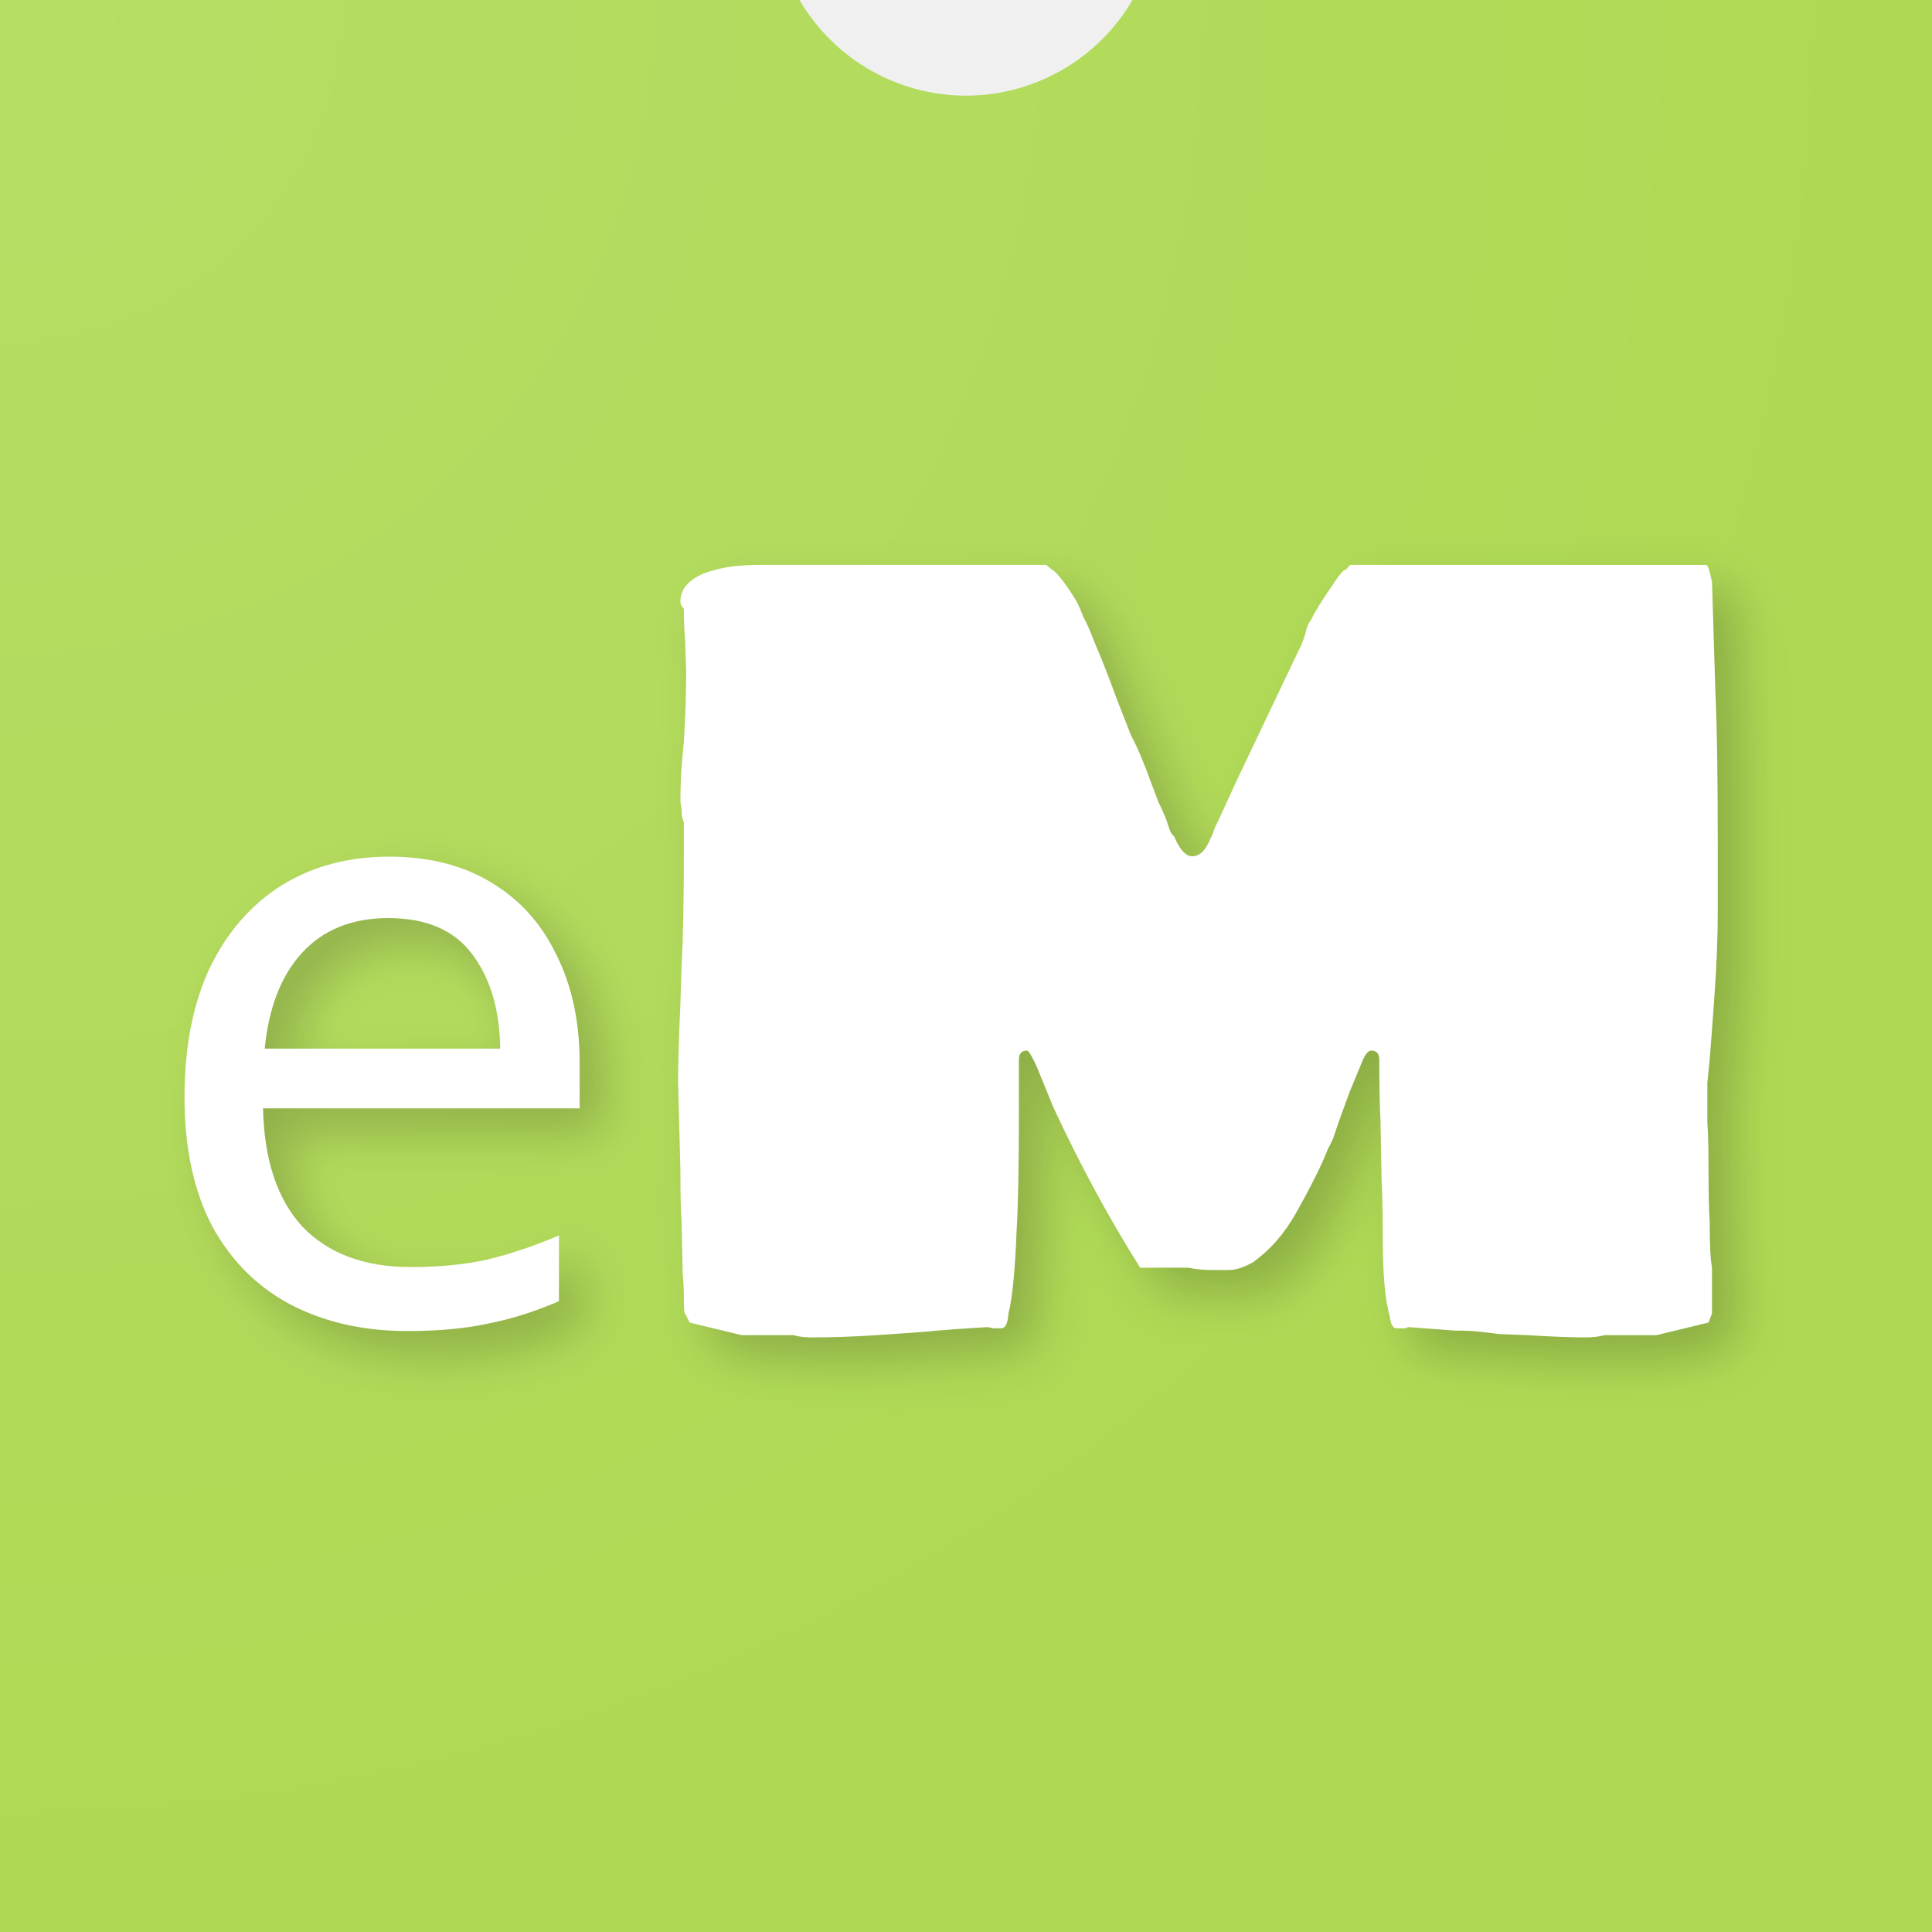
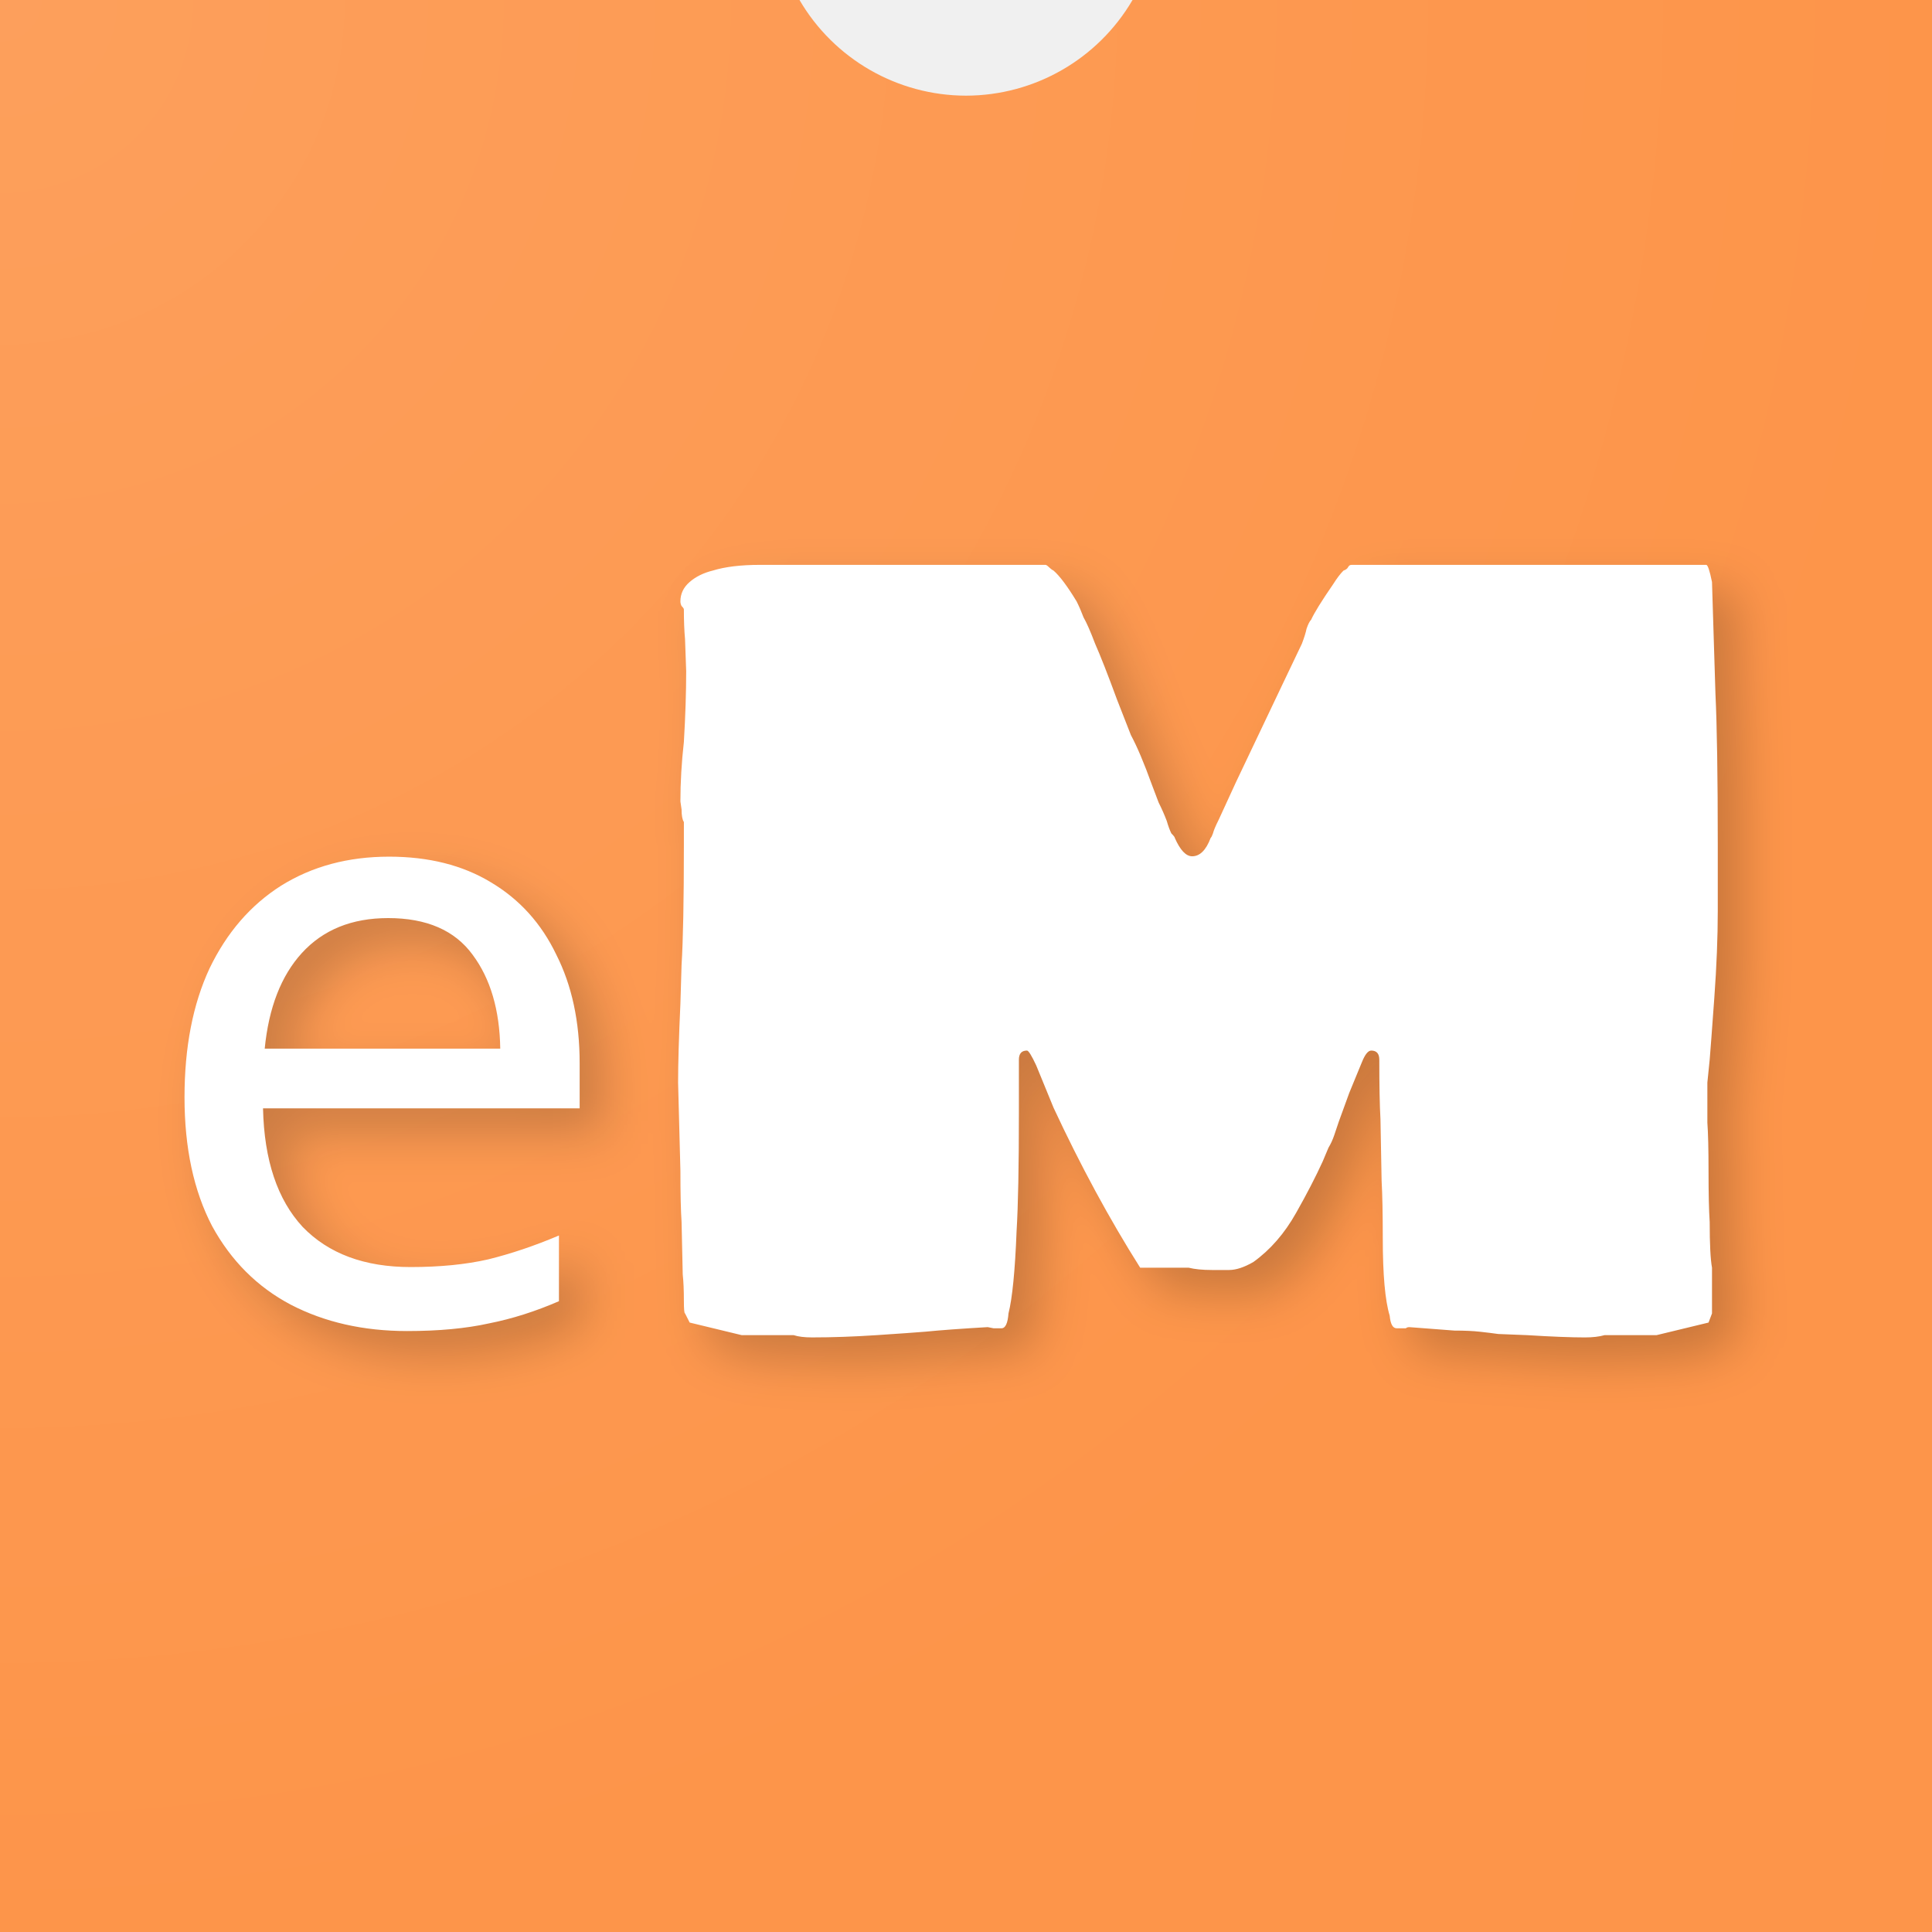
<svg xmlns="http://www.w3.org/2000/svg" xmlns:xlink="http://www.w3.org/1999/xlink" width="512" height="512" viewBox="0 0 512 512" version="1.1">
  <defs id="defs12">
    <linearGradient id="Finish_light">
      <stop style="stop-color:#ffffff;stop-opacity:1;" offset="0" id="stop983" />
      <stop style="stop-color:#ffffff;stop-opacity:0;" offset="1" id="stop985" />
    </linearGradient>
    <filter style="color-interpolation-filters:sRGB" id="filter882-3" height="1.18" width="1.092" y="-0.075" x="-0.038">
      <feFlood flood-opacity="0.2" flood-color="rgb(0,0,0)" result="flood" id="feFlood872-6" />
      <feComposite in="flood" in2="SourceGraphic" operator="in" result="composite1" id="feComposite874-7" />
      <feGaussianBlur in="composite1" stdDeviation="4" result="blur" id="feGaussianBlur876-5" />
      <feOffset dx="4" dy="4" result="offset" id="feOffset878-3" />
      <feComposite in="SourceGraphic" in2="offset" operator="over" result="composite2" id="feComposite880-5" />
    </filter>
    <radialGradient xlink:href="#Finish_light" id="radialGradient1720" gradientUnits="userSpaceOnUse" gradientTransform="matrix(0,3.938461,-3.938461,0,10e-6,0)" cx="-8.5265128e-14" cy="-7.5464374e-14" fx="-8.5265128e-14" fy="-7.5464374e-14" r="130" />
  </defs>
-   <path style="fill:#AFD954;" d="M 0,0 V 512 H 512 V 0 H 300.135 A 51.2,51.2 0 0 1 256,25.354 51.2,51.2 0 0 1 211.873,0 Z" id="disk" />
+   <path style="fill:#FD954A;" d="M 0,0 V 512 H 512 V 0 H 300.135 A 51.2,51.2 0 0 1 256,25.354 51.2,51.2 0 0 1 211.873,0 Z" id="disk" />
  <path style="fill:#ffffff;filter:url(#filter882-3)" d="m 313.368,85.501 c -3.177,0 -5.783,0.318 -7.816,0.954 -1.525,0.381 -2.796,1.015 -3.812,1.905 -1.017,0.89 -1.525,1.97 -1.525,3.241 0,0.254 0.065,0.508 0.192,0.762 0.254,0.254 0.381,0.444 0.381,0.571 0,1.906 0.065,3.557 0.192,4.955 l 0.189,5.337 c 0,3.558 -0.127,7.499 -0.381,11.82 -0.381,3.431 -0.572,6.733 -0.572,9.91 l 0.192,1.336 c 0,1.017 0.127,1.715 0.381,2.096 v 2.476 1.336 c 0,9.276 -0.127,15.947 -0.381,20.013 l -0.192,6.48 c -0.254,5.591 -0.381,9.976 -0.381,13.153 l 0.381,14.676 c 0,3.812 0.065,6.672 0.192,8.578 l 0.192,8.767 c 0.127,1.144 0.189,2.605 0.189,4.384 0,1.398 0.065,2.096 0.192,2.096 l 0.762,1.525 8.578,2.099 h 1.334 3.432 3.812 c 0.762,0.254 1.778,0.38 3.048,0.38 3.304,0 6.863,-0.126 10.676,-0.38 3.812,-0.254 6.481,-0.447 8.005,-0.574 2.541,-0.254 5.972,-0.508 10.292,-0.762 l 0.953,0.191 h 1.334 c 0.635,0 1.018,-0.827 1.145,-2.479 0.635,-2.541 1.08,-7.114 1.334,-13.722 0.254,-4.193 0.381,-10.738 0.381,-19.633 v -8.958 c 0,-1.017 0.444,-1.525 1.334,-1.525 0.254,0 0.763,0.827 1.525,2.479 l 2.859,7.051 c 4.448,9.658 9.213,18.554 14.296,26.687 h 3.812 4.193 c 1.017,0.254 2.288,0.38 3.812,0.38 h 2.859 c 1.144,0 2.477,-0.444 4.002,-1.334 2.796,-2.033 5.146,-4.765 7.052,-8.196 1.779,-3.177 3.241,-6.037 4.385,-8.578 l 0.953,-2.287 c 0.381,-0.635 0.699,-1.334 0.953,-2.096 l 0.762,-2.287 1.717,-4.766 2.095,-5.146 c 0.508,-1.271 1.017,-1.905 1.525,-1.905 0.89,0 1.334,0.508 1.334,1.525 0,4.32 0.065,7.625 0.192,9.912 l 0.189,10.292 c 0.127,2.287 0.192,5.463 0.192,9.53 0,6.099 0.38,10.421 1.142,12.962 0.127,1.398 0.509,2.096 1.145,2.096 h 1.525 c 0.127,-0.127 0.318,-0.191 0.572,-0.191 l 7.433,0.574 c 1.652,0 3.049,0.062 4.193,0.189 1.144,0.127 2.161,0.255 3.051,0.382 l 4.763,0.191 c 4.066,0.254 7.244,0.38 9.531,0.38 1.271,0 2.351,-0.126 3.24,-0.38 h 3.812 3.432 1.334 l 8.578,-2.099 0.572,-1.525 v -2.096 -5.526 c -0.254,-1.398 -0.381,-3.94 -0.381,-7.625 -0.127,-1.906 -0.192,-4.766 -0.192,-8.578 0,-3.558 -0.065,-6.226 -0.192,-8.005 v -6.671 l 0.383,-3.812 c 0.127,-1.525 0.38,-4.955 0.762,-10.292 0.381,-5.337 0.572,-10.167 0.572,-14.487 v -11.055 c 0,-11.437 -0.127,-19.825 -0.381,-25.162 l -0.572,-18.679 c -0.381,-1.906 -0.699,-2.859 -0.953,-2.859 h -4.193 -2.479 -1.906 -2.859 -32.214 -14.866 c -0.254,0 -0.445,0.126 -0.572,0.38 -0.127,0.254 -0.38,0.447 -0.762,0.574 -0.508,0.508 -1.082,1.271 -1.717,2.287 -1.906,2.796 -3.112,4.765 -3.621,5.909 -0.254,0.254 -0.507,0.763 -0.762,1.525 -0.127,0.635 -0.383,1.46 -0.764,2.476 l -3.24,6.862 -7.625,16.203 -2.859,6.289 c -0.508,1.017 -0.826,1.779 -0.953,2.287 -0.127,0.381 -0.254,0.635 -0.381,0.762 -0.762,2.033 -1.778,3.05 -3.048,3.05 -1.017,0 -1.97,-1.017 -2.859,-3.05 0,-0.127 -0.191,-0.381 -0.572,-0.762 -0.254,-0.508 -0.51,-1.207 -0.764,-2.096 -0.381,-1.017 -0.826,-2.033 -1.334,-3.05 l -1.142,-3.05 c -1.271,-3.558 -2.415,-6.29 -3.432,-8.196 l -2.287,-5.909 c -1.525,-4.193 -2.734,-7.308 -3.623,-9.341 -0.762,-2.033 -1.395,-3.494 -1.904,-4.384 -0.381,-1.017 -0.763,-1.905 -1.145,-2.667 -1.525,-2.541 -2.796,-4.257 -3.812,-5.146 -0.254,-0.127 -0.507,-0.32 -0.762,-0.574 -0.254,-0.254 -0.445,-0.38 -0.572,-0.38 h -14.869 z m -61.237,48.668 c -6.738,0 -12.67,1.611 -17.795,4.836 -5.03,3.226 -8.968,7.827 -11.815,13.804 -2.752,5.977 -4.128,13.141 -4.128,21.49 0,8.443 1.518,15.605 4.555,21.487 3.132,5.787 7.451,10.152 12.955,13.093 5.599,2.941 12.005,4.41 19.217,4.41 5.22,0 9.729,-0.426 13.525,-1.28 3.796,-0.759 7.639,-1.991 11.53,-3.699 v -10.958 c -3.986,1.708 -7.878,3.036 -11.674,3.984 -3.701,0.854 -7.972,1.28 -12.812,1.28 -7.592,0 -13.524,-2.229 -17.795,-6.688 -4.175,-4.554 -6.357,-11.147 -6.547,-19.781 h 52.245 v -7.542 c 0,-6.926 -1.281,-12.949 -3.844,-18.072 -2.467,-5.218 -6.074,-9.252 -10.819,-12.098 -4.65,-2.846 -10.25,-4.267 -16.799,-4.267 z m -0.148,10.244 c 6.359,0 11.01,2.042 13.952,6.122 2.938,3.985 4.456,9.202 4.555,15.654 h -38.864 c 0.664,-6.831 2.704,-12.144 6.121,-15.939 3.511,-3.89 8.257,-5.836 14.236,-5.836 z" transform="matrix(1.60611,0,0,1.588952,-301.8655,13.83571)" id="letters" />
  <path style="opacity:0.1;fill:url(#radialGradient1720)" d="m 1e-5,0 V 512 H 512 V 0 H 300.135 A 51.2,51.2 0 0 1 256,25.354 51.2,51.2 0 0 1 211.873,0 Z" id="halo" />
</svg>
